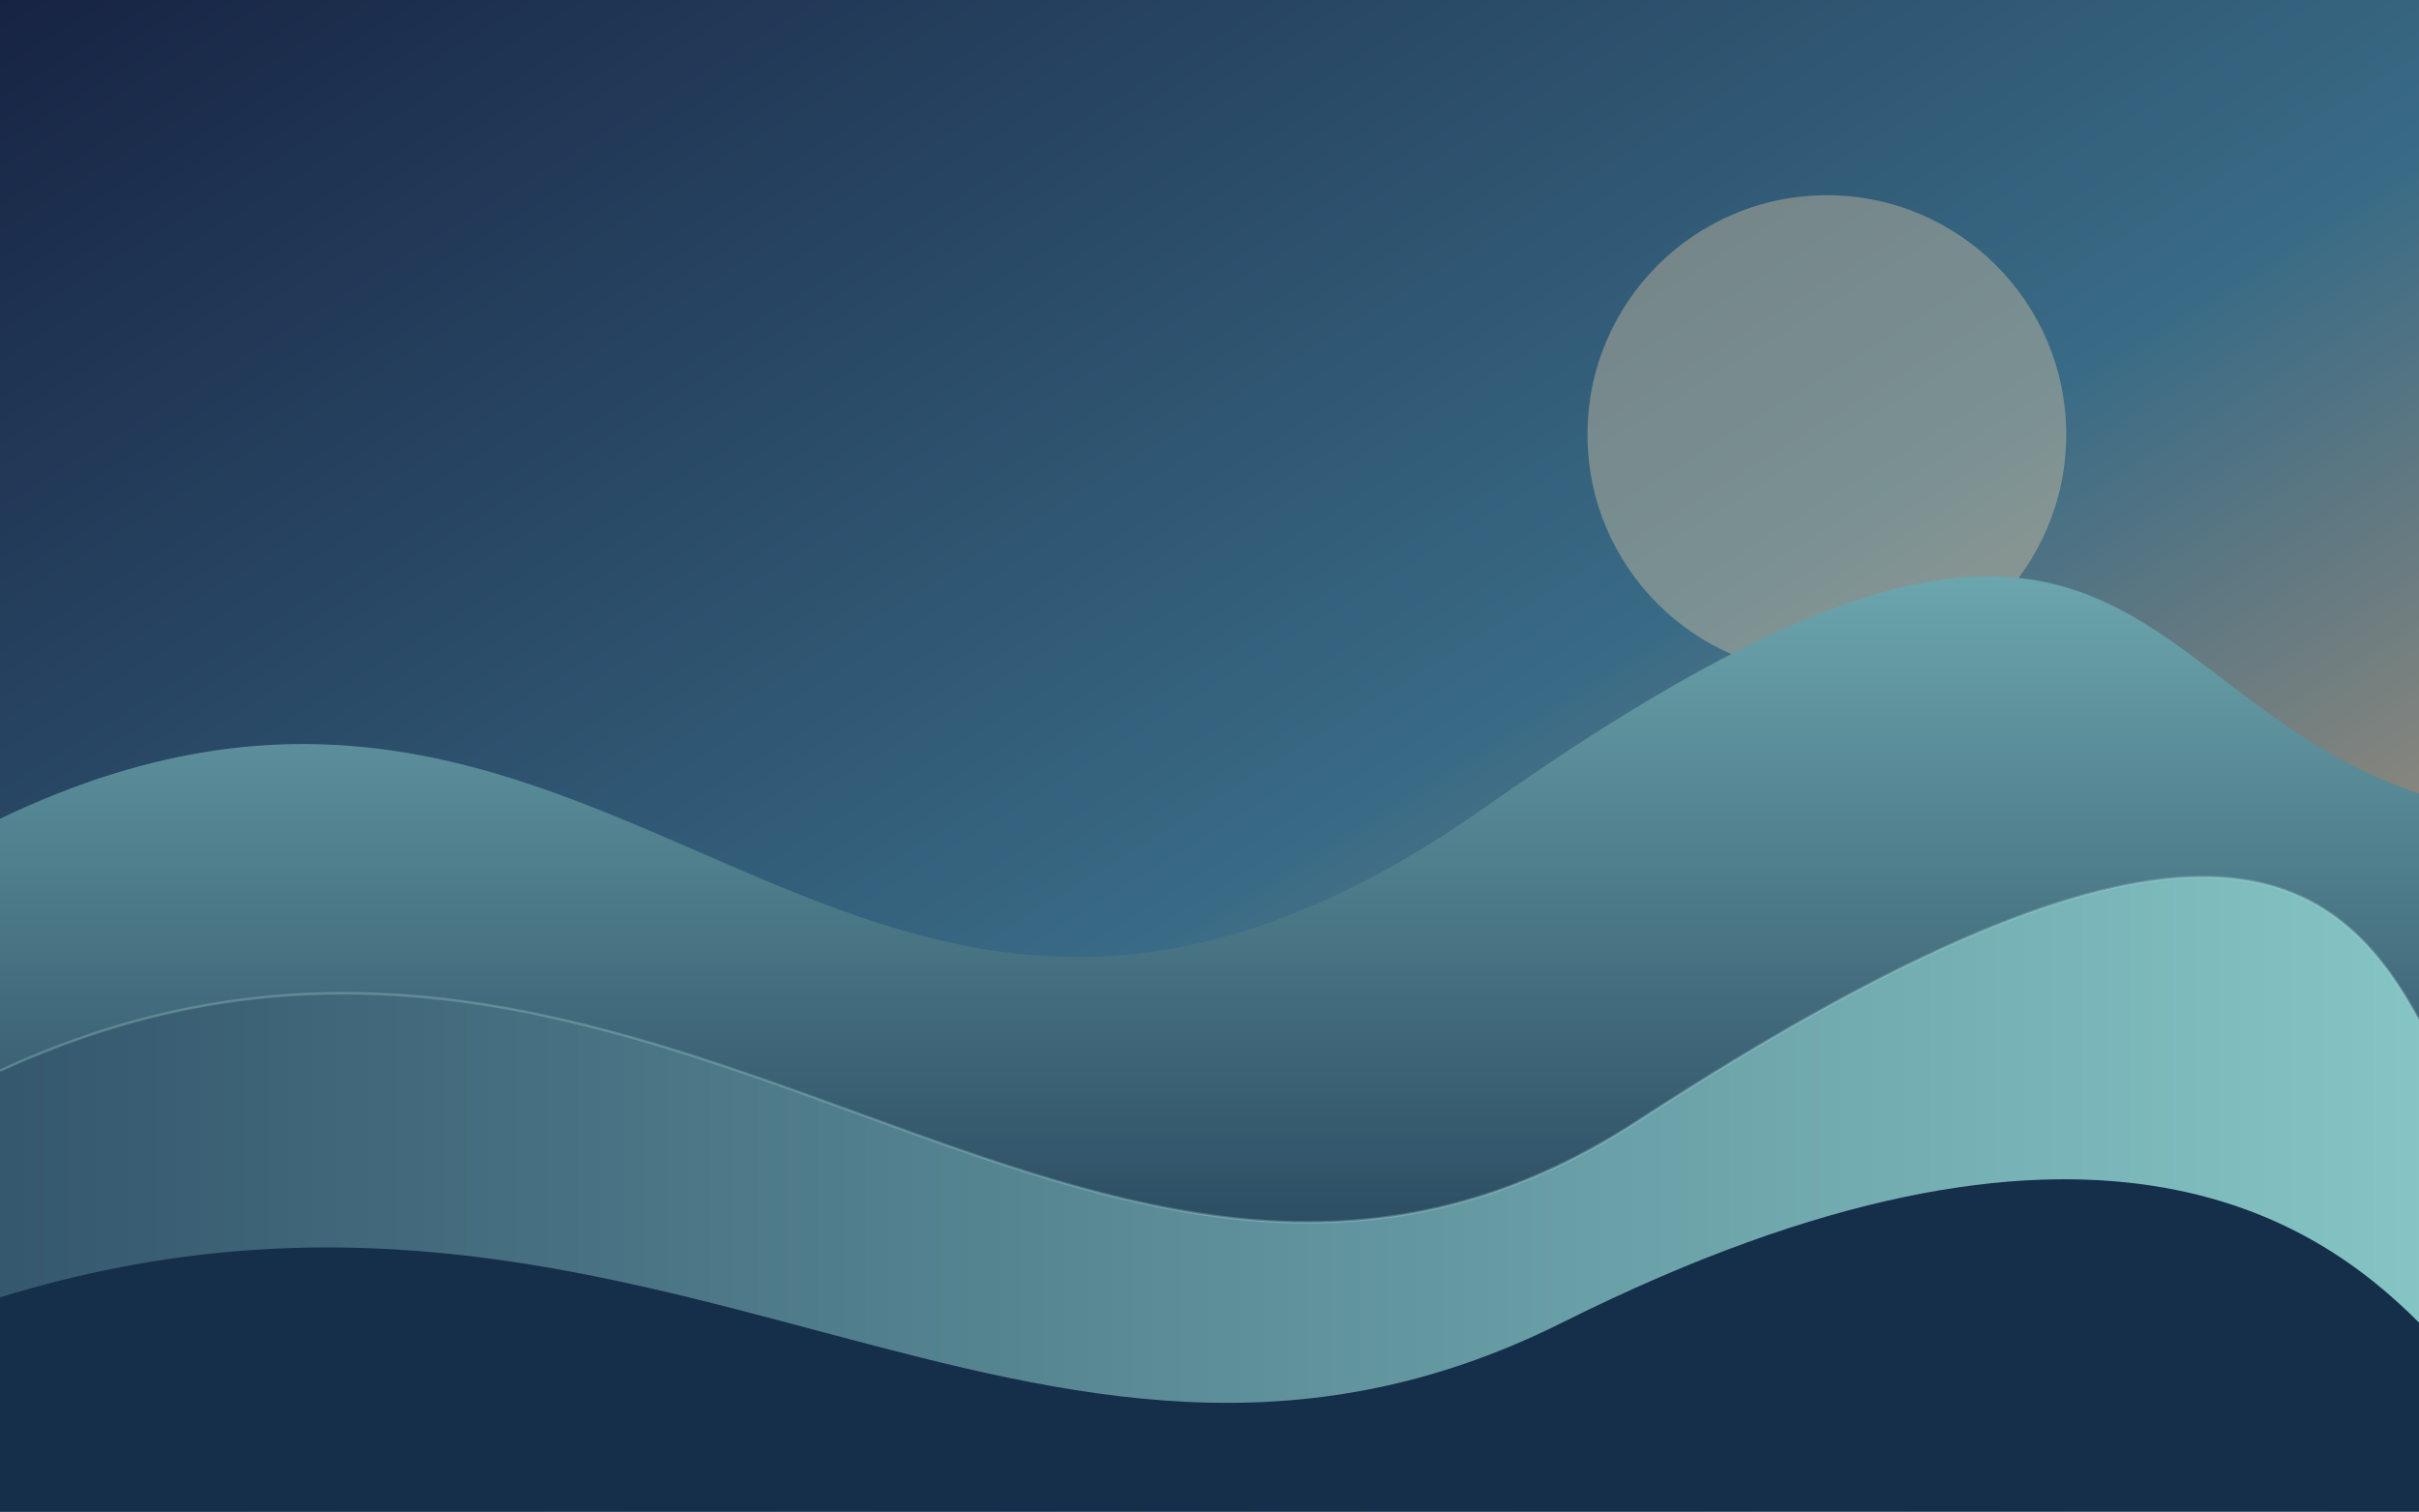
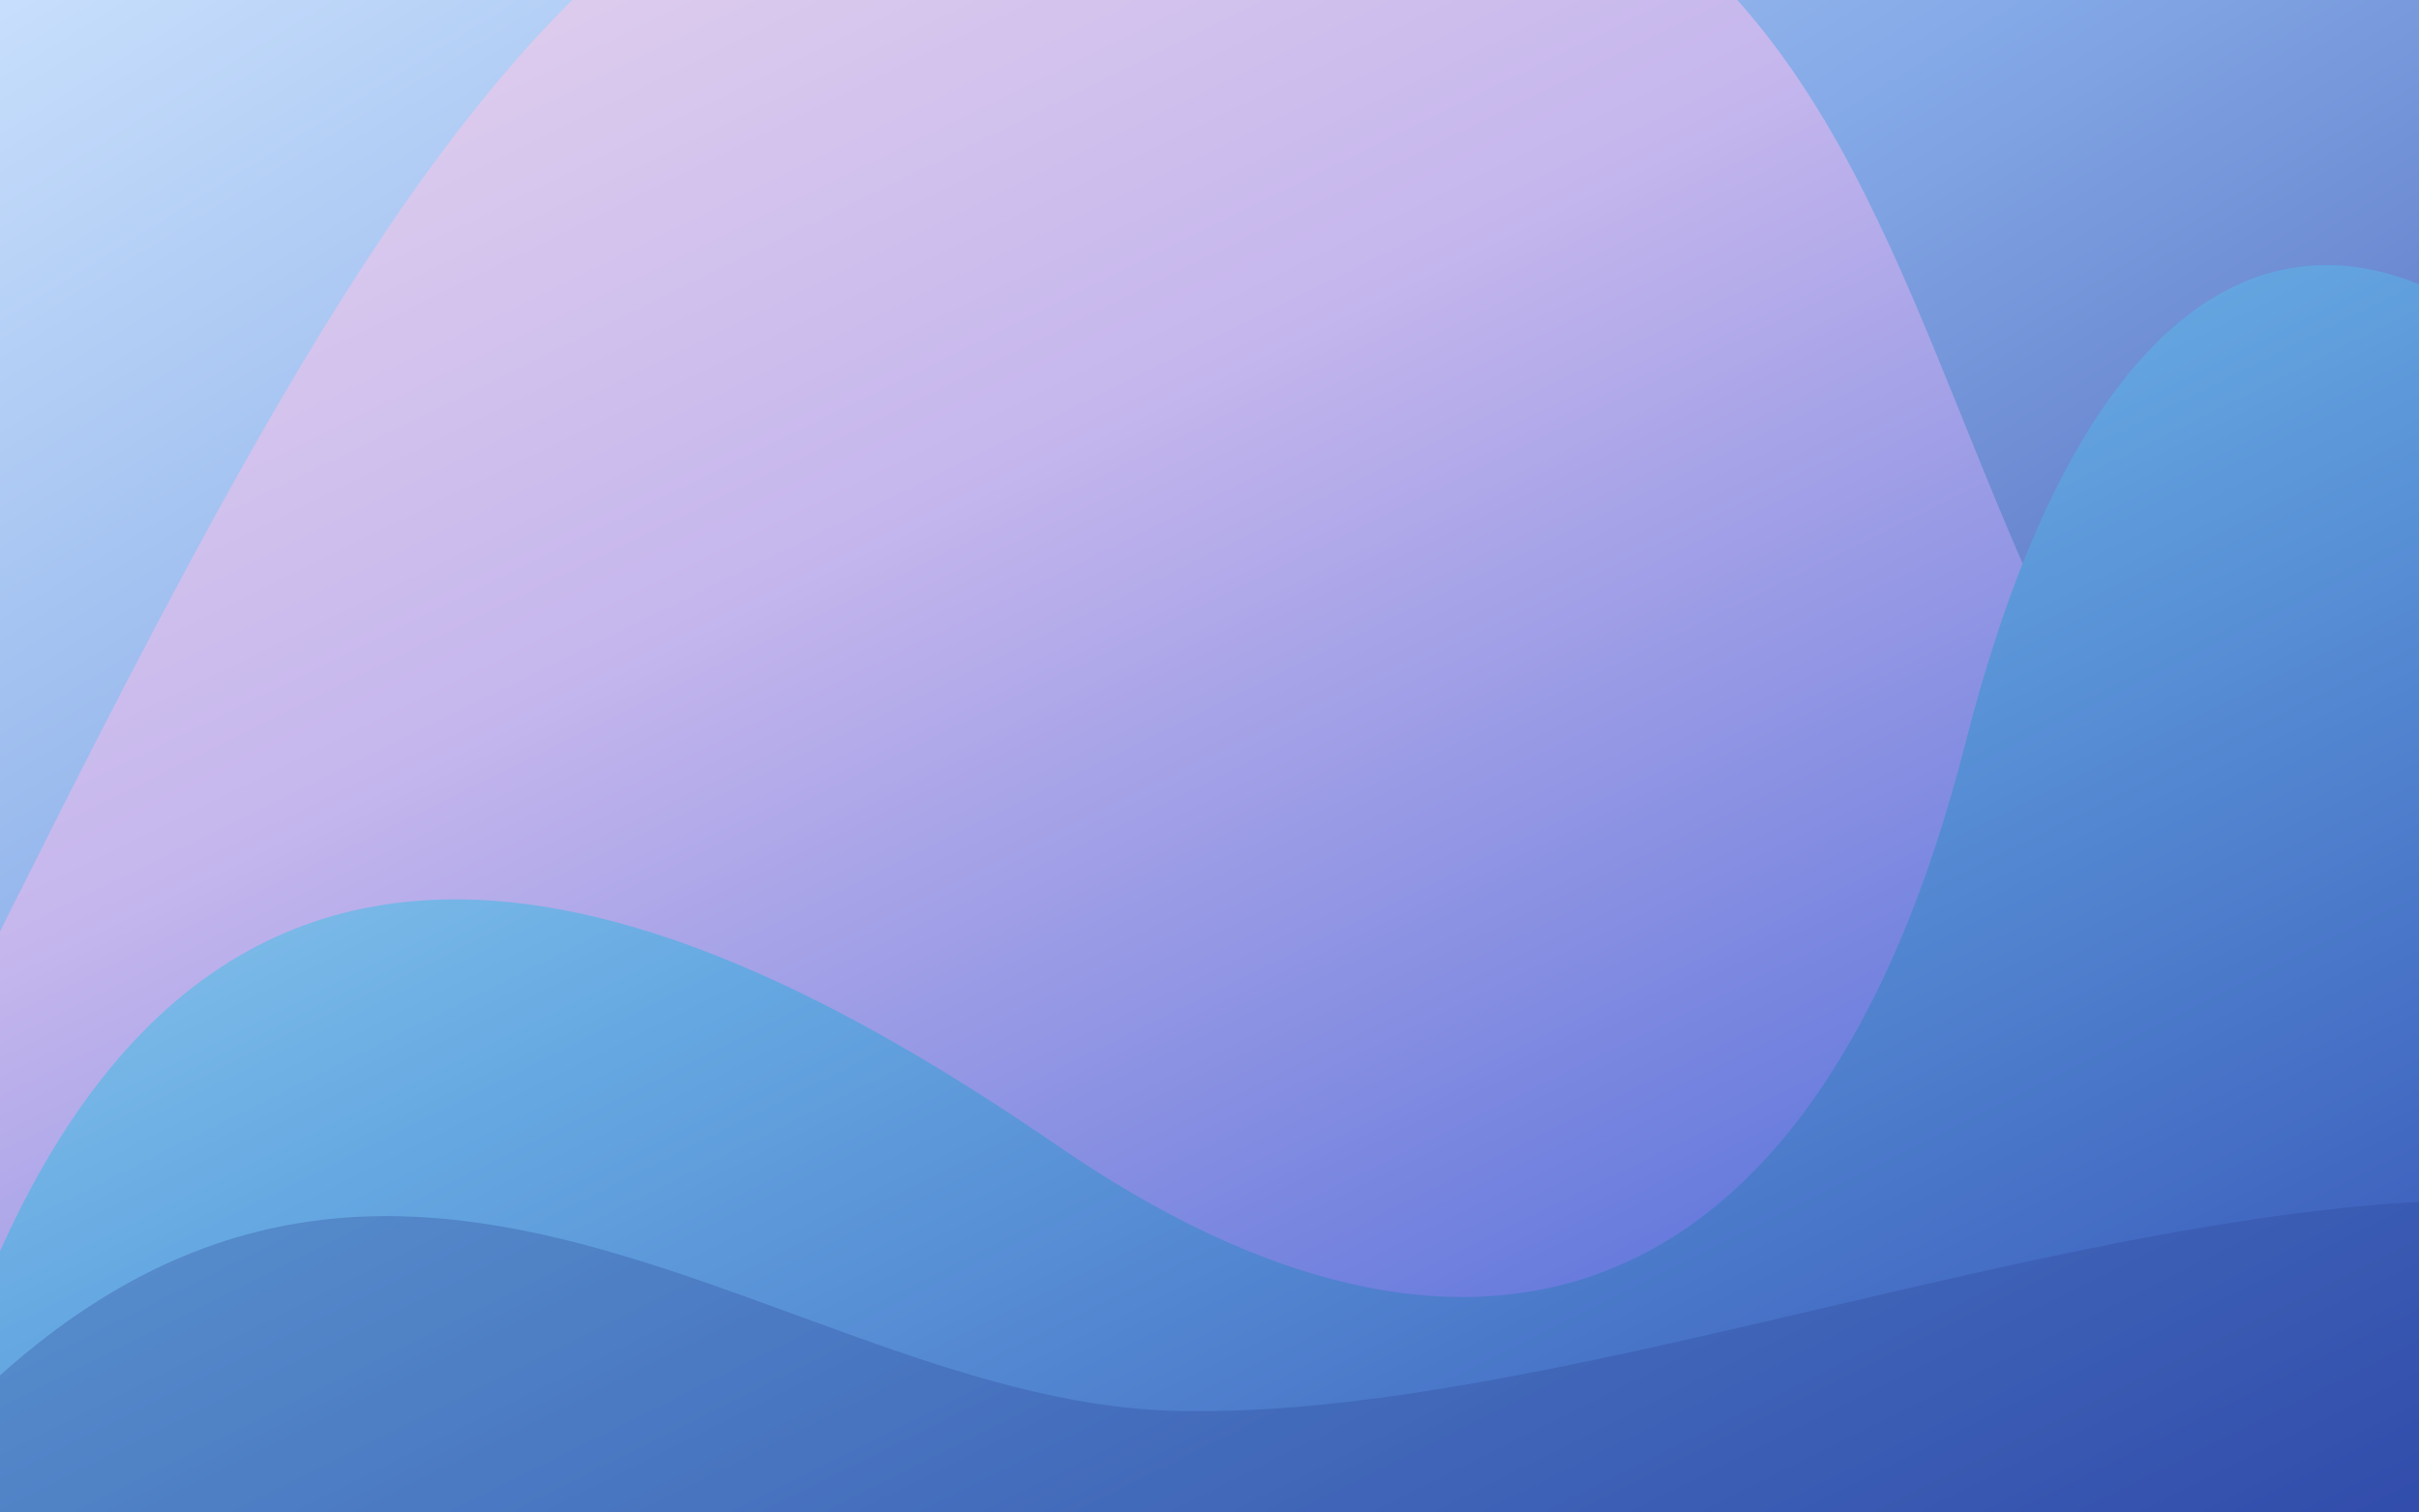
<svg xmlns="http://www.w3.org/2000/svg" width="1920" height="1200" viewBox="0 0 1920 1200">
  <defs>
-     <linearGradient id="sky" x2="1" y2="1">
-       <stop stop-color="#172343" />
-       <stop offset=".55" stop-color="#396b86" />
-       <stop offset="1" stop-color="#dfa474" />
+     <linearGradient id="base" x1="0" y1="0" x2="1" y2="1">
+       <stop stop-color="#c8dffc" />
+       <stop offset=".42" stop-color="#84a9e7" />
+       <stop offset="1" stop-color="#303d9c" />
    </linearGradient>
-     <linearGradient id="sea" x2="0" y2="1">
-       <stop stop-color="#6ba5ad" />
-       <stop offset="1" stop-color="#112743" />
+     <linearGradient id="wave" x1="0" y1="0" x2=".8" y2="1">
+       <stop stop-color="#f2dfec" />
+       <stop offset=".42" stop-color="#c5b6ed" />
+       <stop offset=".8" stop-color="#6479dc" />
+       <stop offset="1" stop-color="#243285" />
    </linearGradient>
-     <linearGradient id="wave">
-       <stop stop-color="#34576d" />
-       <stop offset="1" stop-color="#85c5c5" />
+     <linearGradient id="blue" x1="0" y1="0" x2="1" y2="1">
+       <stop stop-color="#b6e9f8" />
+       <stop offset=".42" stop-color="#66a9e2" />
+       <stop offset="1" stop-color="#2f47b1" />
    </linearGradient>
  </defs>
-   <path fill="url(#sky)" d="M0 0h1920v1200H0z" />
-   <circle cx="1450" cy="345" r="190" fill="#f4d8ac" opacity=".35" />
-   <path fill="url(#sea)" d="M0 650C500 410 670 1000 1180 640S1680 550 1920 630V1200H0z" />
-   <path fill="url(#wave)" d="M0 850C520 610 870 1170 1300 890s550-210 620-80v390H0z" />
-   <path fill="#152e49" d="M0 1030c520-160 820 230 1240 20s600-80 680 0v150H0z" />
-   <path fill="none" stroke="#a9dad2" stroke-opacity=".3" stroke-width="2" d="M0 850C520 610 870 1170 1300 890s550-210 620-80" />
+   <rect width="1920" height="1200" fill="url(#base)" />
+   <path d="M-200 1140C300 150 440-280 1080-160s300 920 1140 1160v320H-200z" fill="url(#wave)" />
+   <path d="M-80 1250C80 500 520 690 840 910s600 150 720-320 350-440 500-250v920z" fill="url(#blue)" />
+   <path d="M-100 1200C270 730 600 1110 930 1120s820-210 1150-160v320H-100z" fill="#2c4394" opacity=".3" />
</svg>
